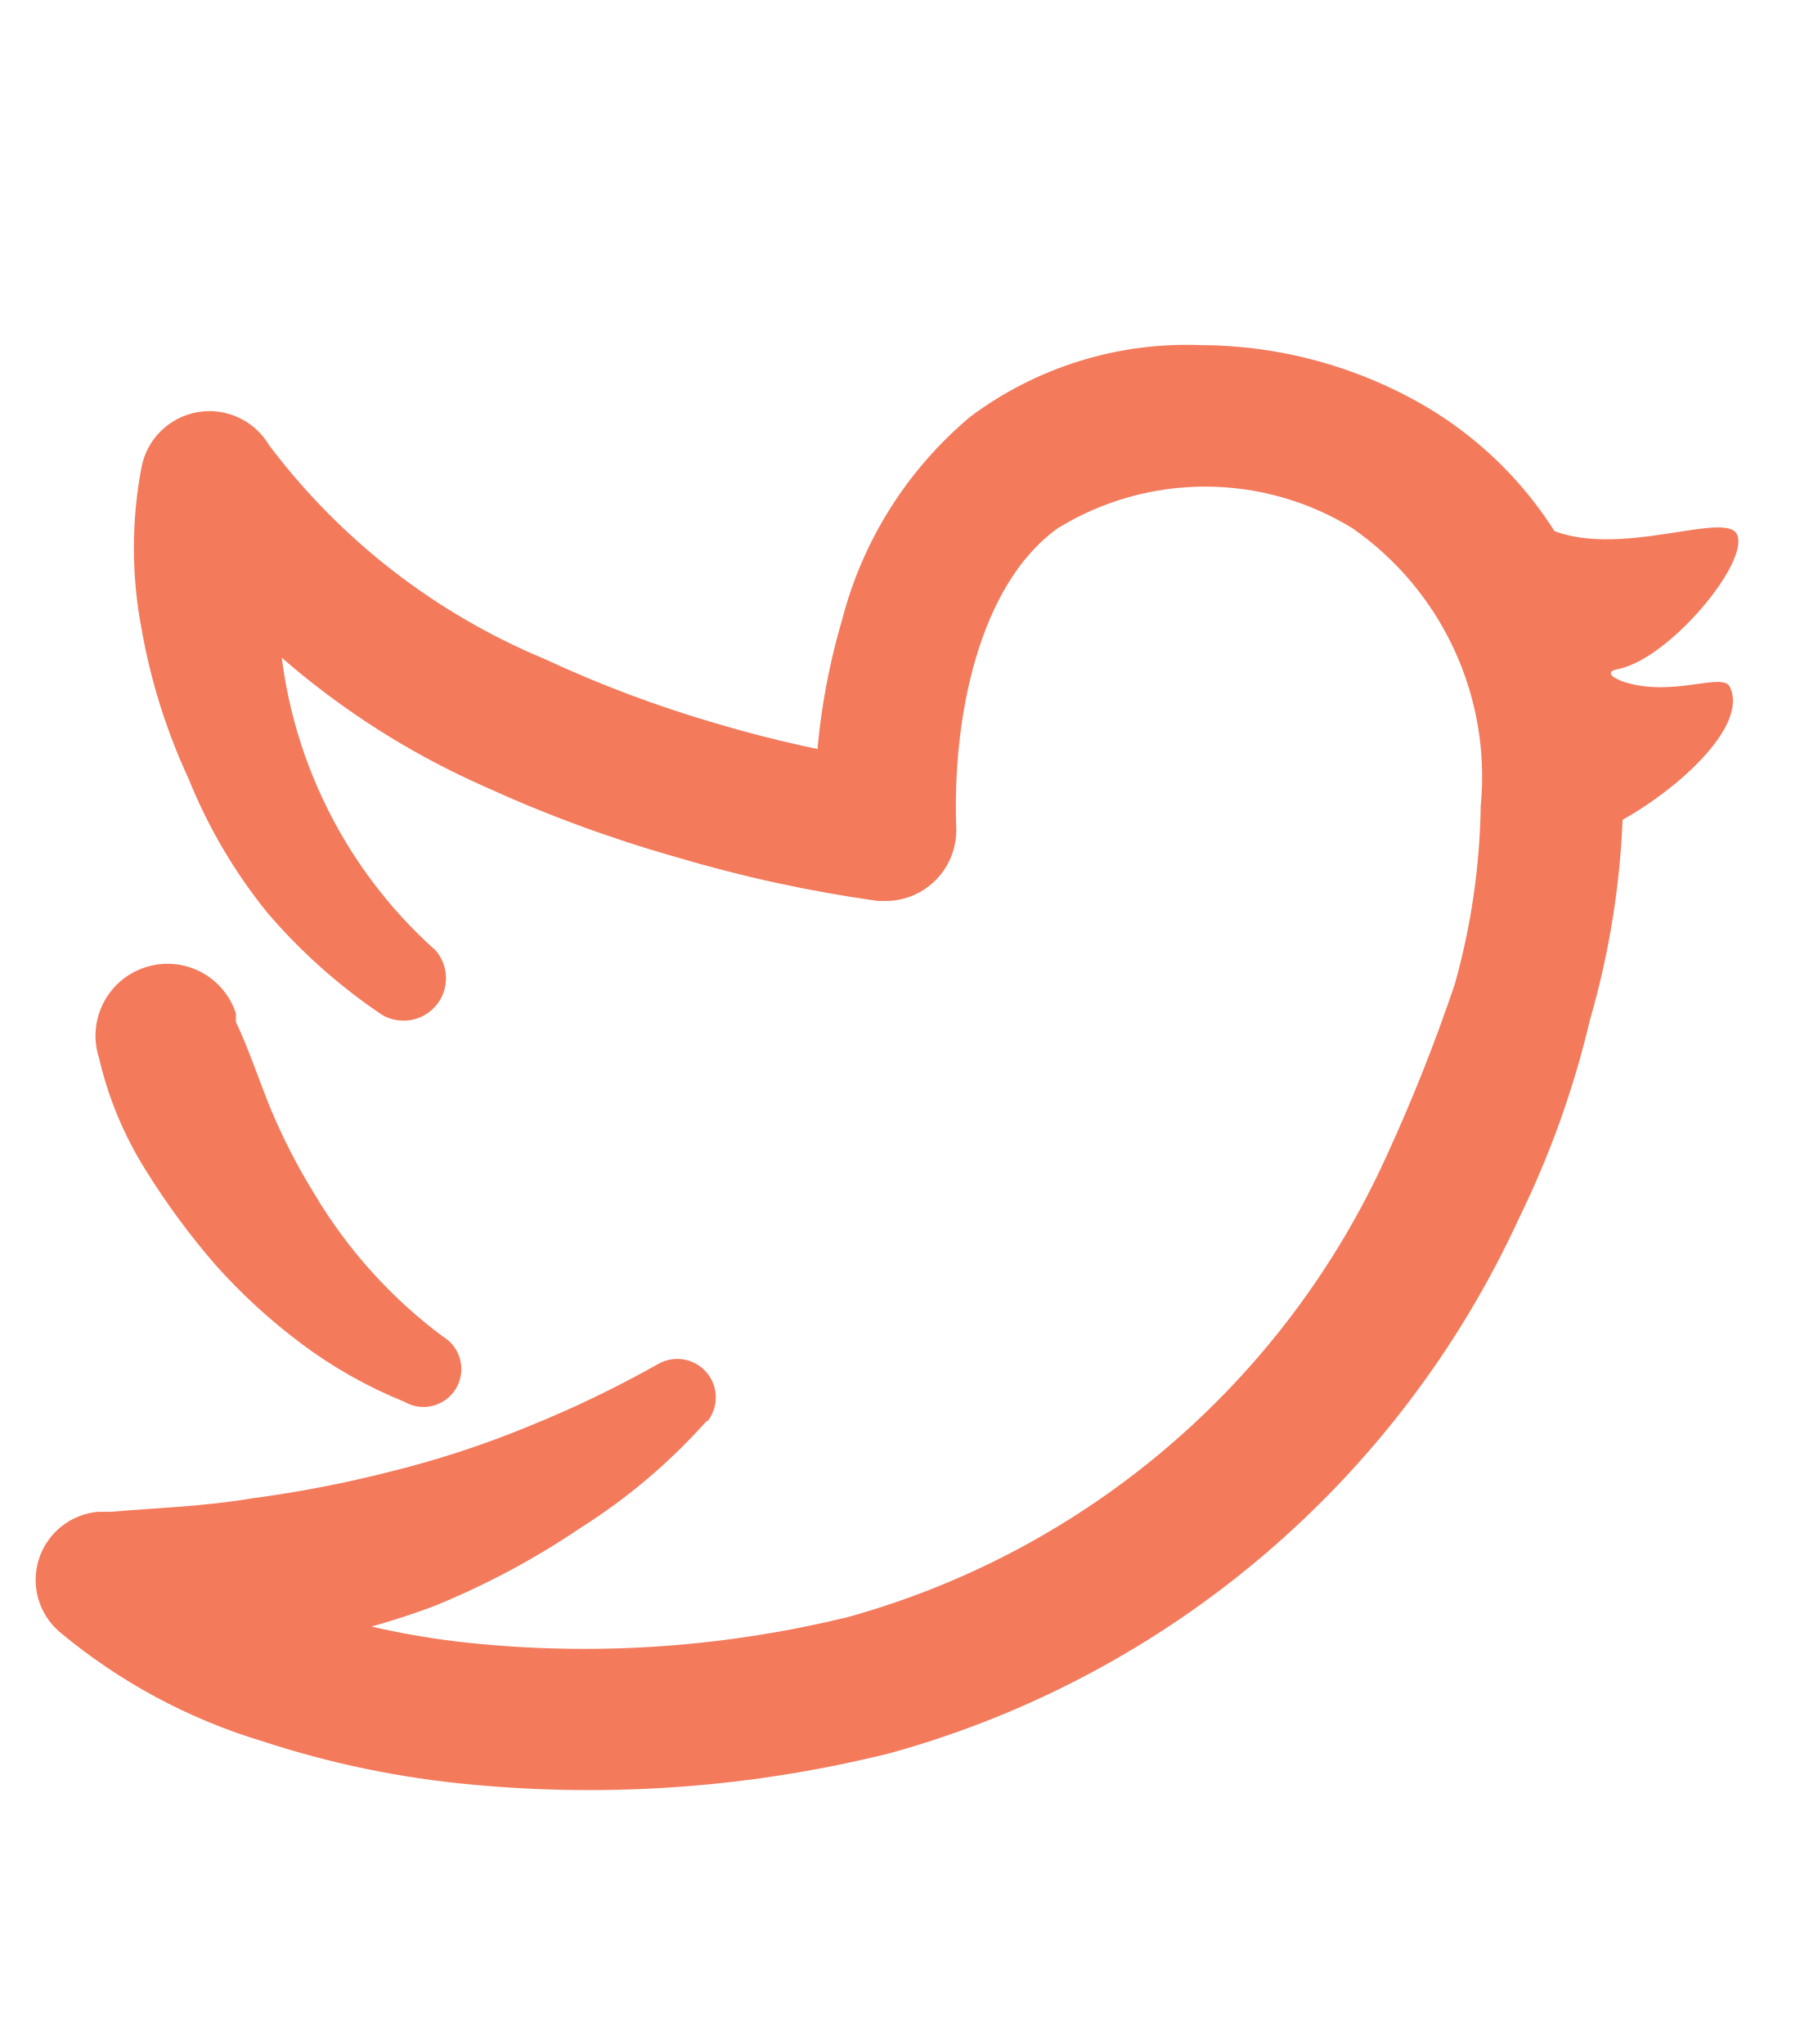
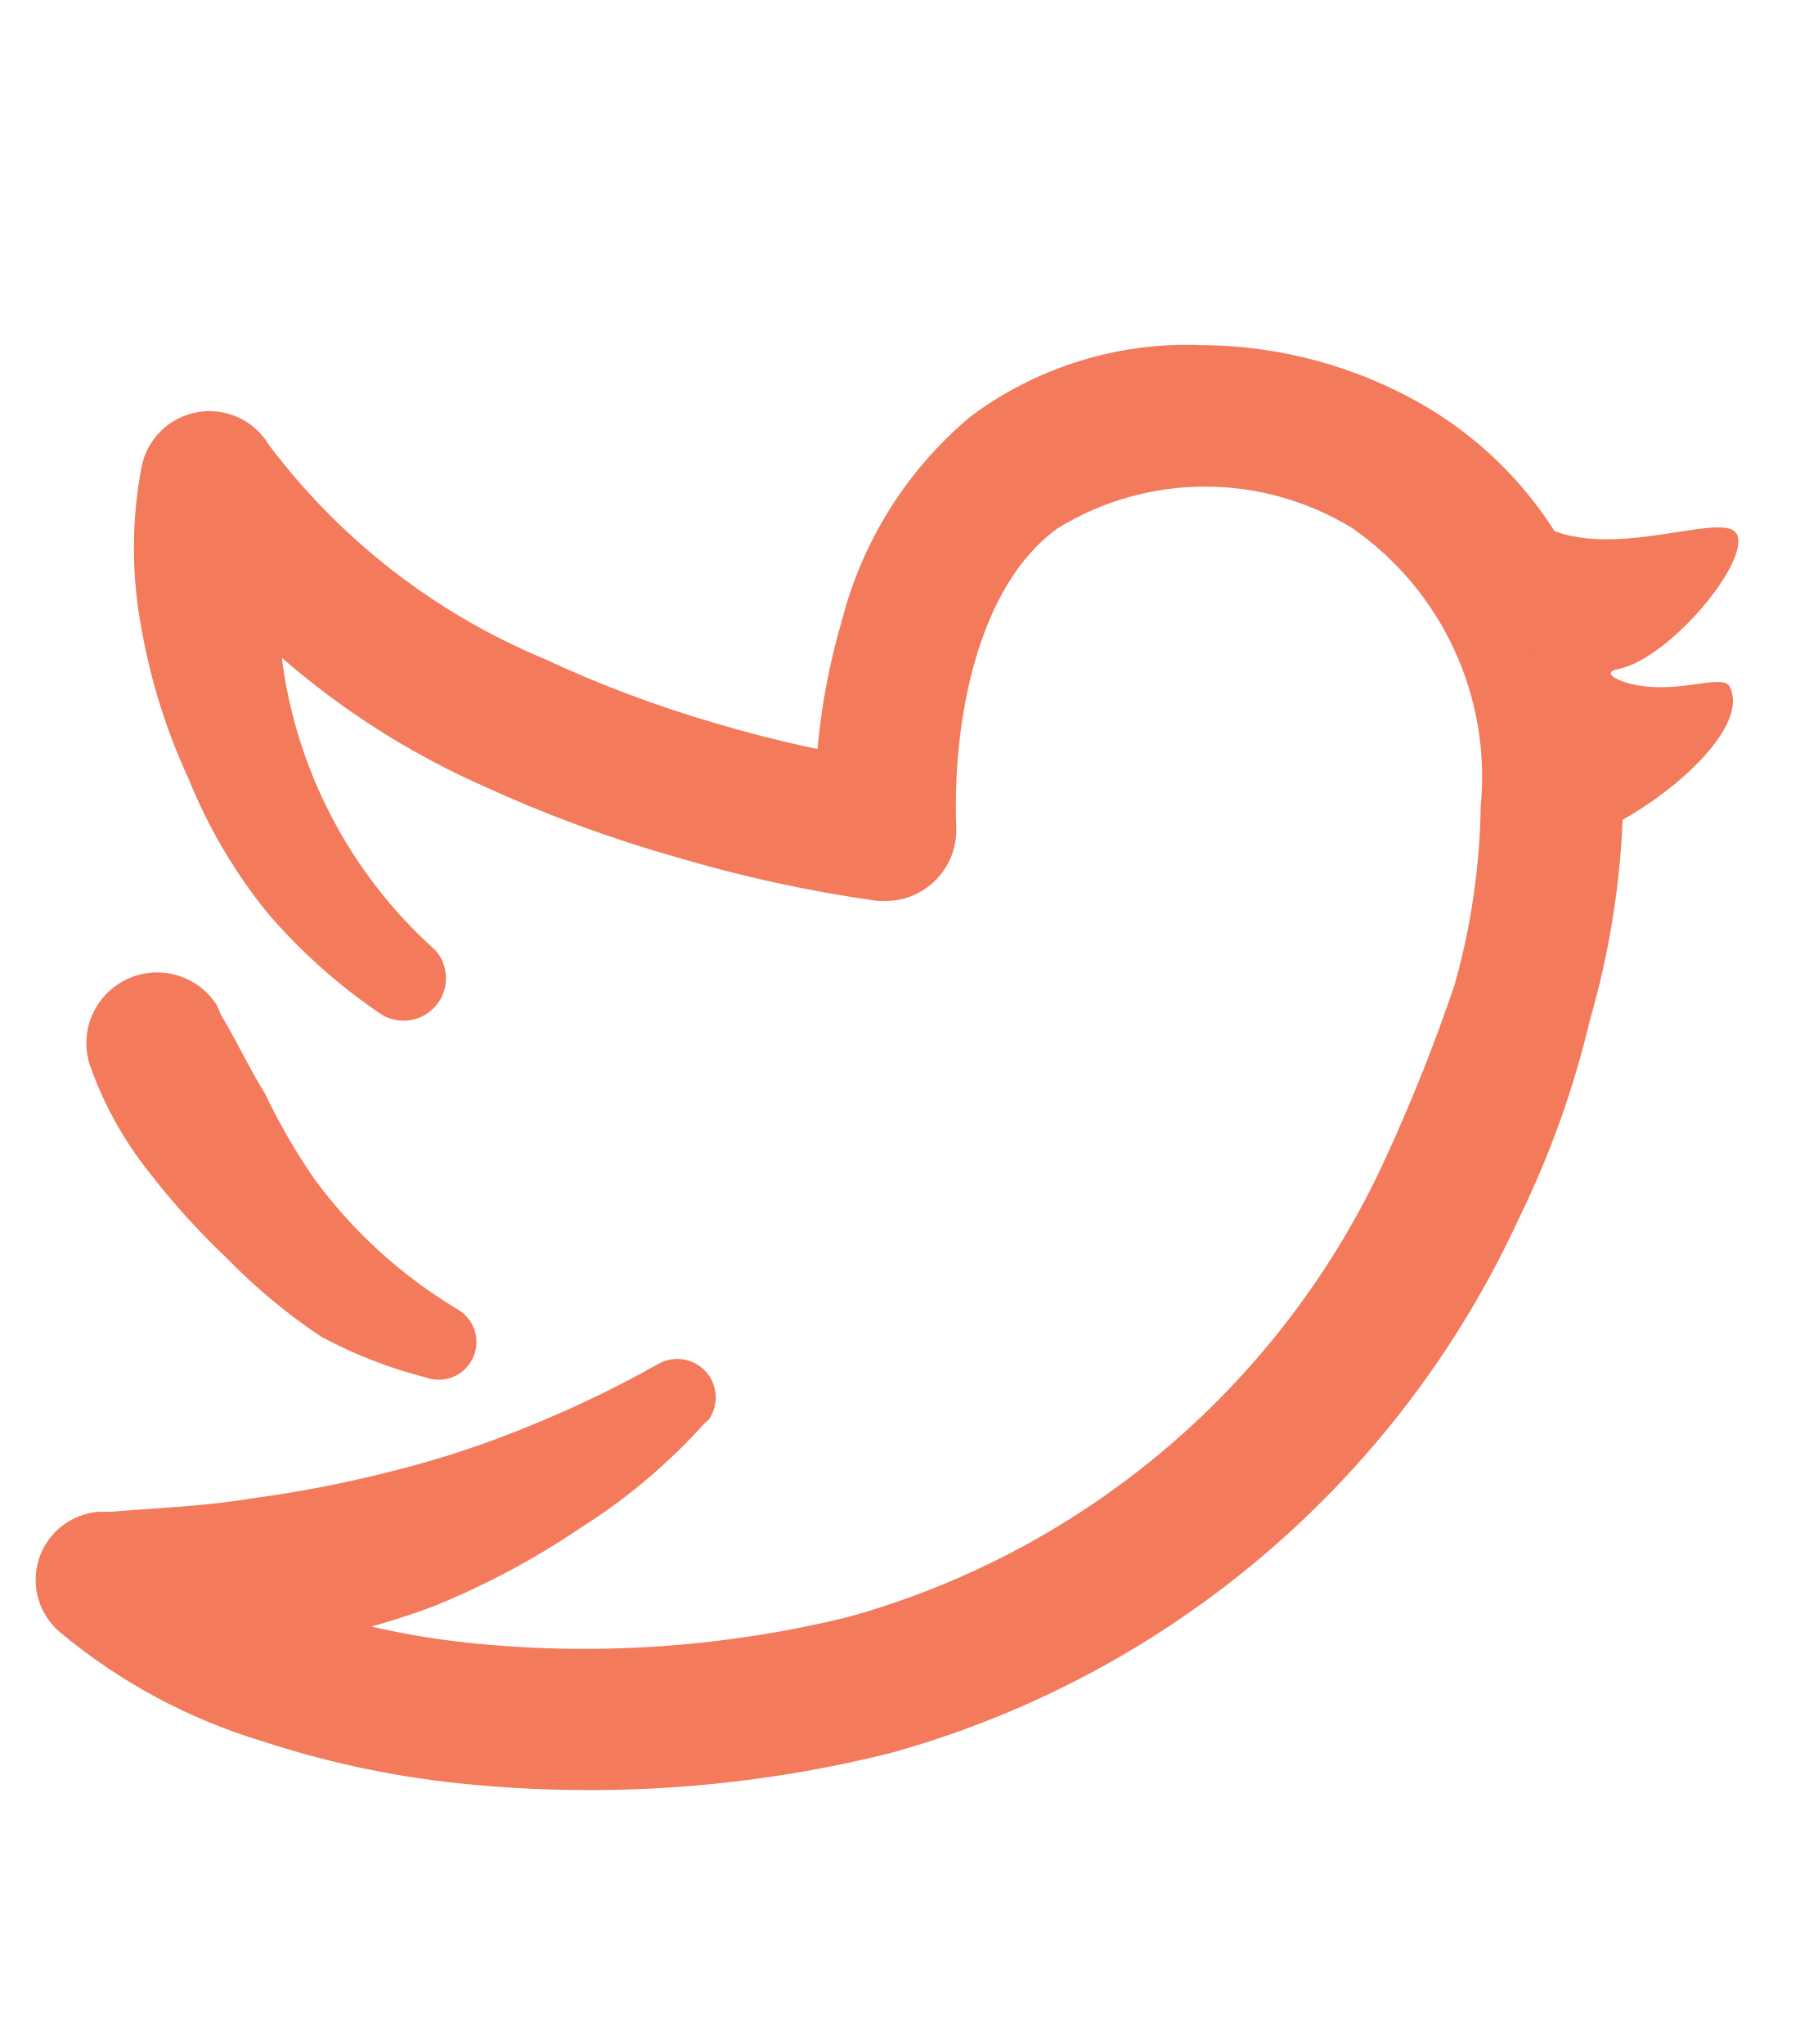
<svg xmlns="http://www.w3.org/2000/svg" viewBox="0 0 23 26">
-   <defs>
-     <style>.cls-1{fill:#f47a5c;}</style>
-   </defs>
+   <defs />
  <g id="Layer_1" data-name="Layer 1">
-     <path class="cls-1" d="M9,18.06a7.52,7.52,0,0,1-1.61,1.37,10.14,10.14,0,0,1-1.87,1A9.47,9.47,0,0,1,1.37,21L2,19.47a4.7,4.7,0,0,0,.83.54,7.5,7.5,0,0,0,1,.43,10.25,10.25,0,0,0,2.26.47,14.09,14.09,0,0,0,4.69-.34,10.65,10.65,0,0,0,6.85-5.86,22.35,22.35,0,0,0,.87-2.19,8.86,8.86,0,0,0,.33-2.27A3.85,3.85,0,0,0,17.2,6.72a3.58,3.58,0,0,0-3.75,0c-1,.72-1.34,2.4-1.29,3.81v0a.9.9,0,0,1-.86.93h-.14a17.51,17.51,0,0,1-2.57-.56A17.06,17.06,0,0,1,6.15,10,10.22,10.22,0,0,1,2,6.63H2L3.6,6.3a15.1,15.1,0,0,0-.06,1.53,6,6,0,0,0,2,4.26l0,0a.54.54,0,0,1-.68.82,7.19,7.19,0,0,1-1.46-1.3,6.64,6.64,0,0,1-1-1.7A7.69,7.69,0,0,1,1.8,8a5.5,5.5,0,0,1,0-2.06v0a.88.88,0,0,1,1.62-.28h0A8.45,8.45,0,0,0,6.92,8.38,15.27,15.27,0,0,0,9.1,9.2a15.94,15.94,0,0,0,2.27.5h0l-1,1a8.56,8.56,0,0,1,.34-2.82A5,5,0,0,1,12.34,5.3a4.59,4.59,0,0,1,2.93-.91,5.69,5.69,0,0,1,2.86.78,4.88,4.88,0,0,1,2,2.27,6.8,6.8,0,0,1,.51,2.83,10.73,10.73,0,0,1-.42,2.7,12,12,0,0,1-.9,2.52,12.46,12.46,0,0,1-8,6.81A15.81,15.81,0,0,1,6,22.7a12,12,0,0,1-2.66-.55A7.31,7.31,0,0,1,.76,20.76a.87.87,0,0,1,.49-1.53h.16c.6-.05,1.2-.07,1.79-.17A15.29,15.29,0,0,0,5,18.71a12.42,12.42,0,0,0,1.73-.57,14.11,14.11,0,0,0,1.64-.79l0,0a.49.49,0,0,1,.61.75Z" />
-     <path class="cls-1" d="M3,13c.15.31.29.73.44,1.1A7.8,7.8,0,0,0,4,15.19,6.24,6.24,0,0,0,5.63,17l0,0a.48.48,0,0,1-.49.83,5.81,5.81,0,0,1-1.31-.74,7.42,7.42,0,0,1-1.09-1,9.43,9.43,0,0,1-.89-1.21,4.64,4.64,0,0,1-.59-1.42A.9.9,0,0,1,3,12.89Z" />
-     <path class="cls-1" d="M19.43,6.56c.84.71,2.5-.11,2.66.24s-.86,1.58-1.51,1.71c-.25.05.06.16.06.16.63.21,1.27-.13,1.36.07.32.68-1.48,1.94-2.06,1.94S19.43,6.56,19.43,6.56Z" />
+     <path fill="#f47a5c" class="cls-1" d="M9,18.06a7.52,7.52,0,0,1-1.61,1.37,10.14,10.14,0,0,1-1.87,1A9.47,9.47,0,0,1,1.37,21L2,19.47a4.7,4.7,0,0,0,.83.54,7.5,7.5,0,0,0,1,.43,10.25,10.25,0,0,0,2.26.47,14.09,14.09,0,0,0,4.69-.34,10.65,10.65,0,0,0,6.85-5.86,22.35,22.35,0,0,0,.87-2.19,8.86,8.86,0,0,0,.33-2.27A3.85,3.85,0,0,0,17.2,6.72a3.58,3.58,0,0,0-3.75,0c-1,.72-1.34,2.4-1.29,3.81v0a.9.9,0,0,1-.86.93h-.14a17.51,17.51,0,0,1-2.57-.56A17.06,17.06,0,0,1,6.15,10,10.22,10.22,0,0,1,2,6.63H2L3.6,6.3a15.1,15.1,0,0,0-.06,1.53,6,6,0,0,0,2,4.26l0,0a.54.54,0,0,1-.68.82,7.19,7.19,0,0,1-1.46-1.3,6.64,6.64,0,0,1-1-1.7A7.69,7.69,0,0,1,1.8,8a5.5,5.5,0,0,1,0-2.06v0a.88.88,0,0,1,1.62-.28h0A8.45,8.45,0,0,0,6.92,8.38,15.27,15.27,0,0,0,9.1,9.2a15.94,15.94,0,0,0,2.27.5h0l-1,1a8.56,8.56,0,0,1,.34-2.82A5,5,0,0,1,12.34,5.3a4.59,4.59,0,0,1,2.93-.91,5.69,5.69,0,0,1,2.86.78,4.88,4.88,0,0,1,2,2.27,6.8,6.8,0,0,1,.51,2.83,10.73,10.73,0,0,1-.42,2.7,12,12,0,0,1-.9,2.52,12.46,12.46,0,0,1-8,6.81A15.81,15.81,0,0,1,6,22.7a12,12,0,0,1-2.66-.55A7.31,7.31,0,0,1,.76,20.76a.87.87,0,0,1,.49-1.53h.16c.6-.05,1.2-.07,1.79-.17A15.29,15.29,0,0,0,5,18.71a12.42,12.42,0,0,0,1.73-.57,14.11,14.11,0,0,0,1.64-.79l0,0a.49.49,0,0,1,.61.75Z" />
+     <path fill="#f47a5c" class="cls-1" d="M2.81,12.91c.18.29.37.7.56,1A7.8,7.8,0,0,0,4,15a6.24,6.24,0,0,0,1.81,1.65l0,0a.48.48,0,0,1-.4.87A5.81,5.81,0,0,1,4.08,17,7.42,7.42,0,0,1,2.88,16a9.43,9.43,0,0,1-1-1.11,4.64,4.64,0,0,1-.74-1.35.9.9,0,0,1,1.62-.75Z" />
+     <path fill="#f47a5c" class="cls-1" d="M19.43,6.56c.84.71,2.5-.11,2.66.24s-.86,1.58-1.51,1.71c-.25.05.06.16.06.16.63.21,1.27-.13,1.36.07.32.68-1.48,1.94-2.06,1.94S19.43,6.56,19.43,6.56Z" />
  </g>
</svg>
